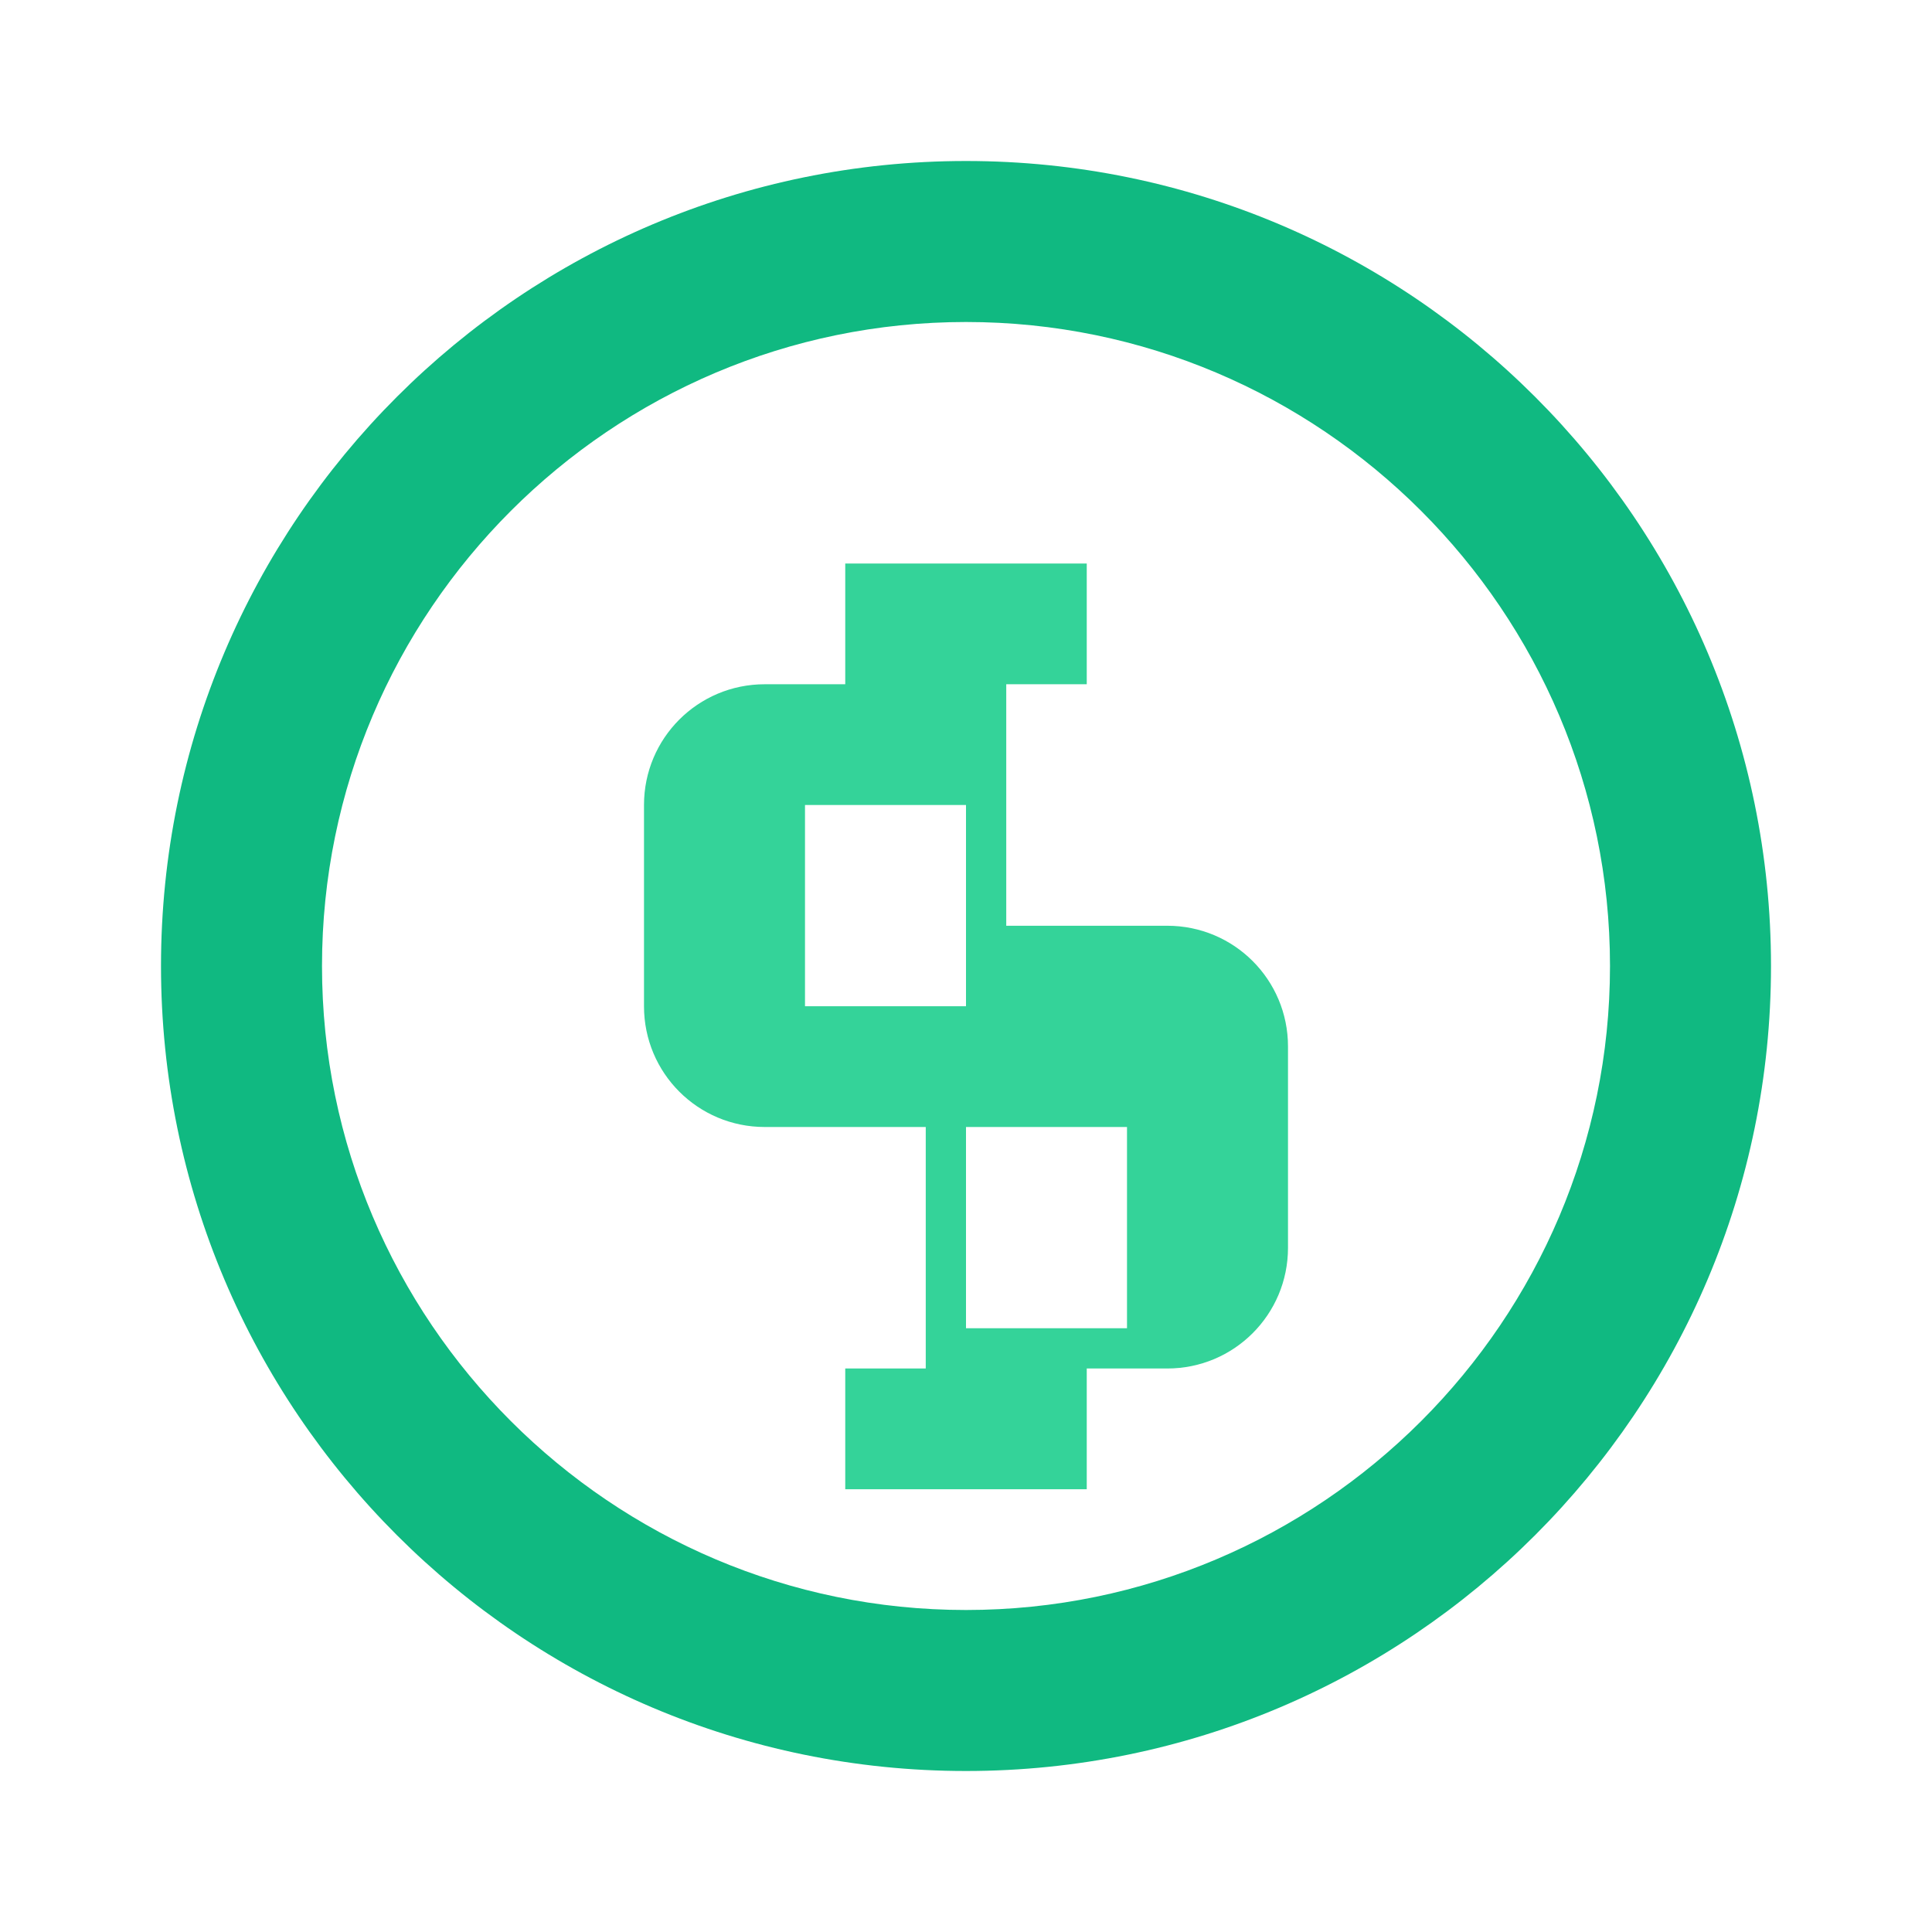
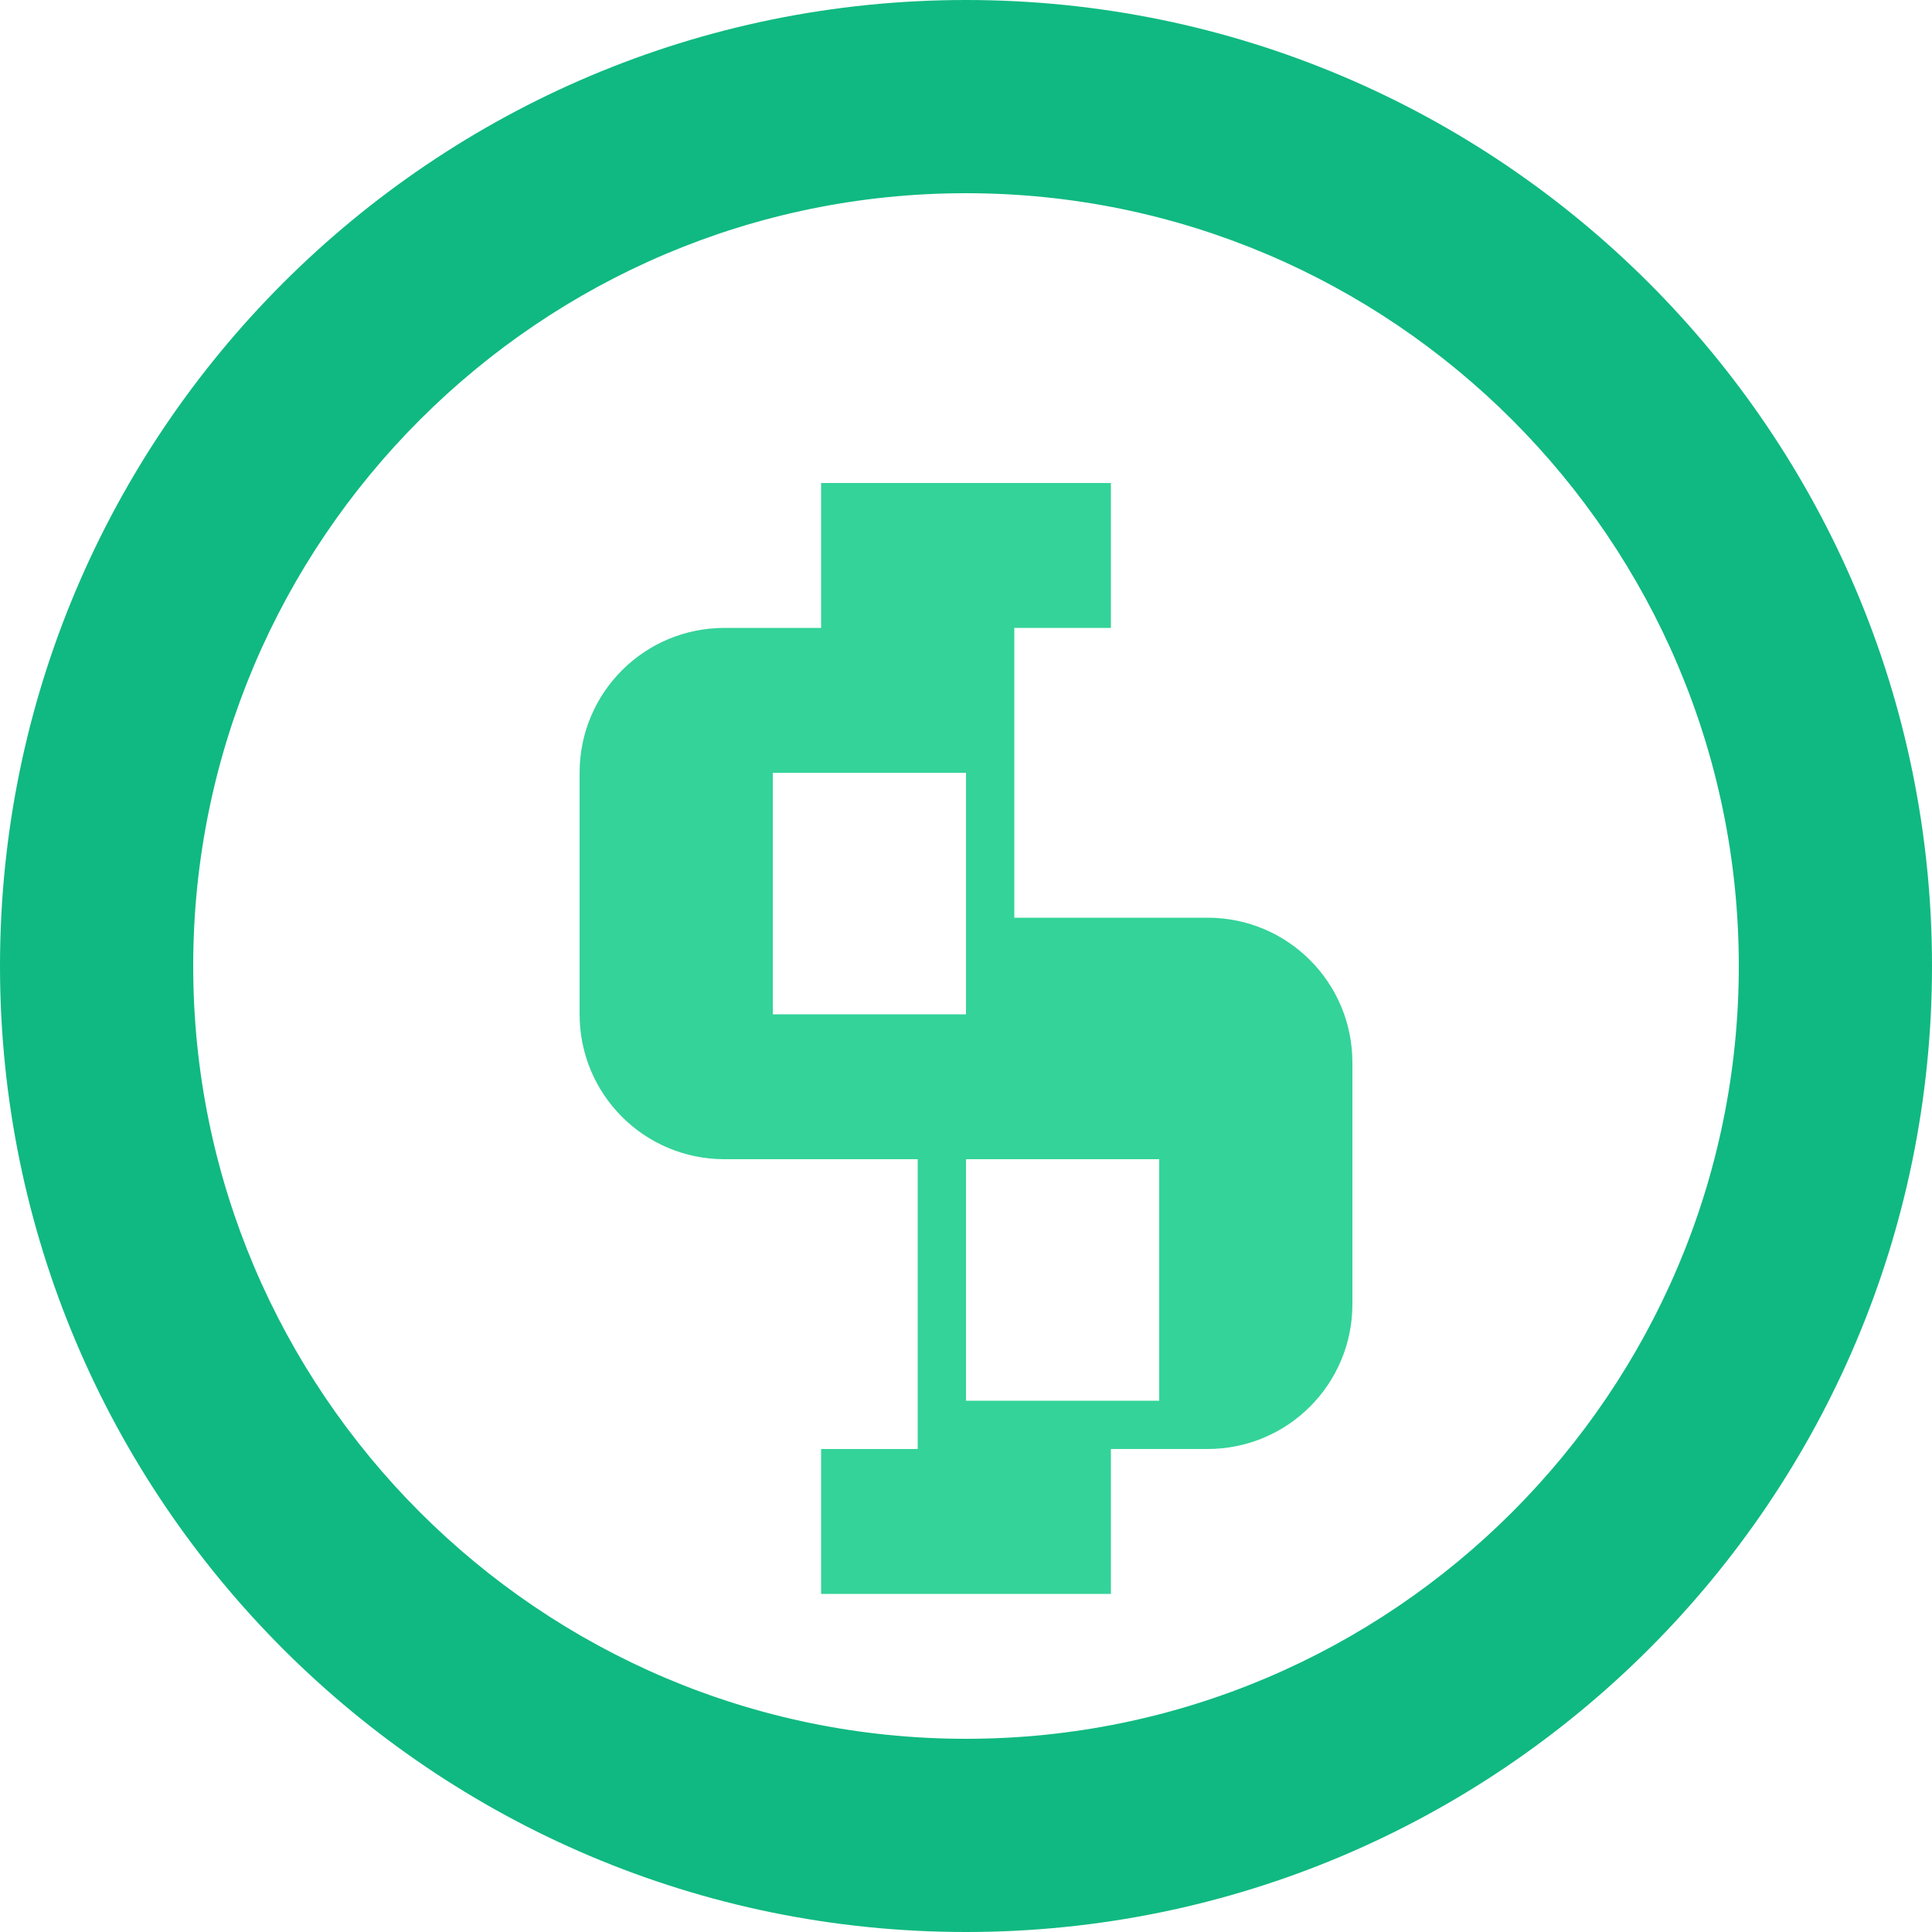
- <svg xmlns="http://www.w3.org/2000/svg" width="32" height="32" viewBox="0 0 24 24" fill="none">
-   <path d="M12 2C6.48 2 2 6.48 2 12C2 17.52 6.48 22 12 22C17.52 22 22 17.52 22 12C22 6.48 17.52 2 12 2ZM12 20C7.59 20 4 16.41 4 12C4 7.59 7.59 4 12 4C16.41 4 20 7.59 20 12C20 16.41 16.41 20 12 20Z" fill="#10B981" />
-   <path d="M11.5 8.5H10.5V7H13.5V8.5H12.5V11.5H14.5C15.33 11.5 16 12.17 16 13V15.5C16 16.33 15.33 17 14.5 17H13.5V18.5H10.5V17H11.5V14H9.5C8.67 14 8 13.33 8 12.5V10C8 9.17 8.67 8.5 9.5 8.5H11.5V8.5ZM10 10V12.5H12V10H10ZM12 14V16.5H14V14H12Z" fill="#34D399" />
+ <svg xmlns="http://www.w3.org/2000/svg" width="100%" height="100%" viewBox="0 0 32 32" version="1.1" xml:space="preserve" style="fill-rule:evenodd;clip-rule:evenodd;stroke-linejoin:round;stroke-miterlimit:2;">
+   <g transform="matrix(1.6,0,0,1.6,-3.2,-3.2)">
+     <path d="M12,2C6.48,2 2,6.48 2,12C2,17.52 6.48,22 12,22C17.52,22 22,17.52 22,12C22,6.48 17.52,2 12,2ZM12,20C7.59,20 4,16.41 4,12C4,7.59 7.59,4 12,4C16.41,4 20,7.59 20,12C20,16.41 16.41,20 12,20Z" style="fill:rgb(16,185,129);fill-rule:nonzero;" />
+   </g>
+   <g transform="matrix(1.6,0,0,1.6,-3.2,-3.2)">
+     <path d="M11.5,8.5L10.5,8.5L10.5,7L13.5,7L13.5,8.5L12.5,8.5L12.5,11.5L14.5,11.5C15.33,11.5 16,12.17 16,13L16,15.5C16,16.33 15.33,17 14.5,17L13.5,17L13.5,18.5L10.5,18.5L10.5,17L11.5,17L11.5,14L9.5,14C8.67,14 8,13.33 8,12.5L8,10C8,9.17 8.67,8.5 9.5,8.5L11.5,8.5ZM10,10L10,12.5L12,12.5L12,10L10,10ZM12,14L12,16.5L14,16.5L14,14L12,14Z" style="fill:rgb(52,211,153);fill-rule:nonzero;" />
+   </g>
</svg>
